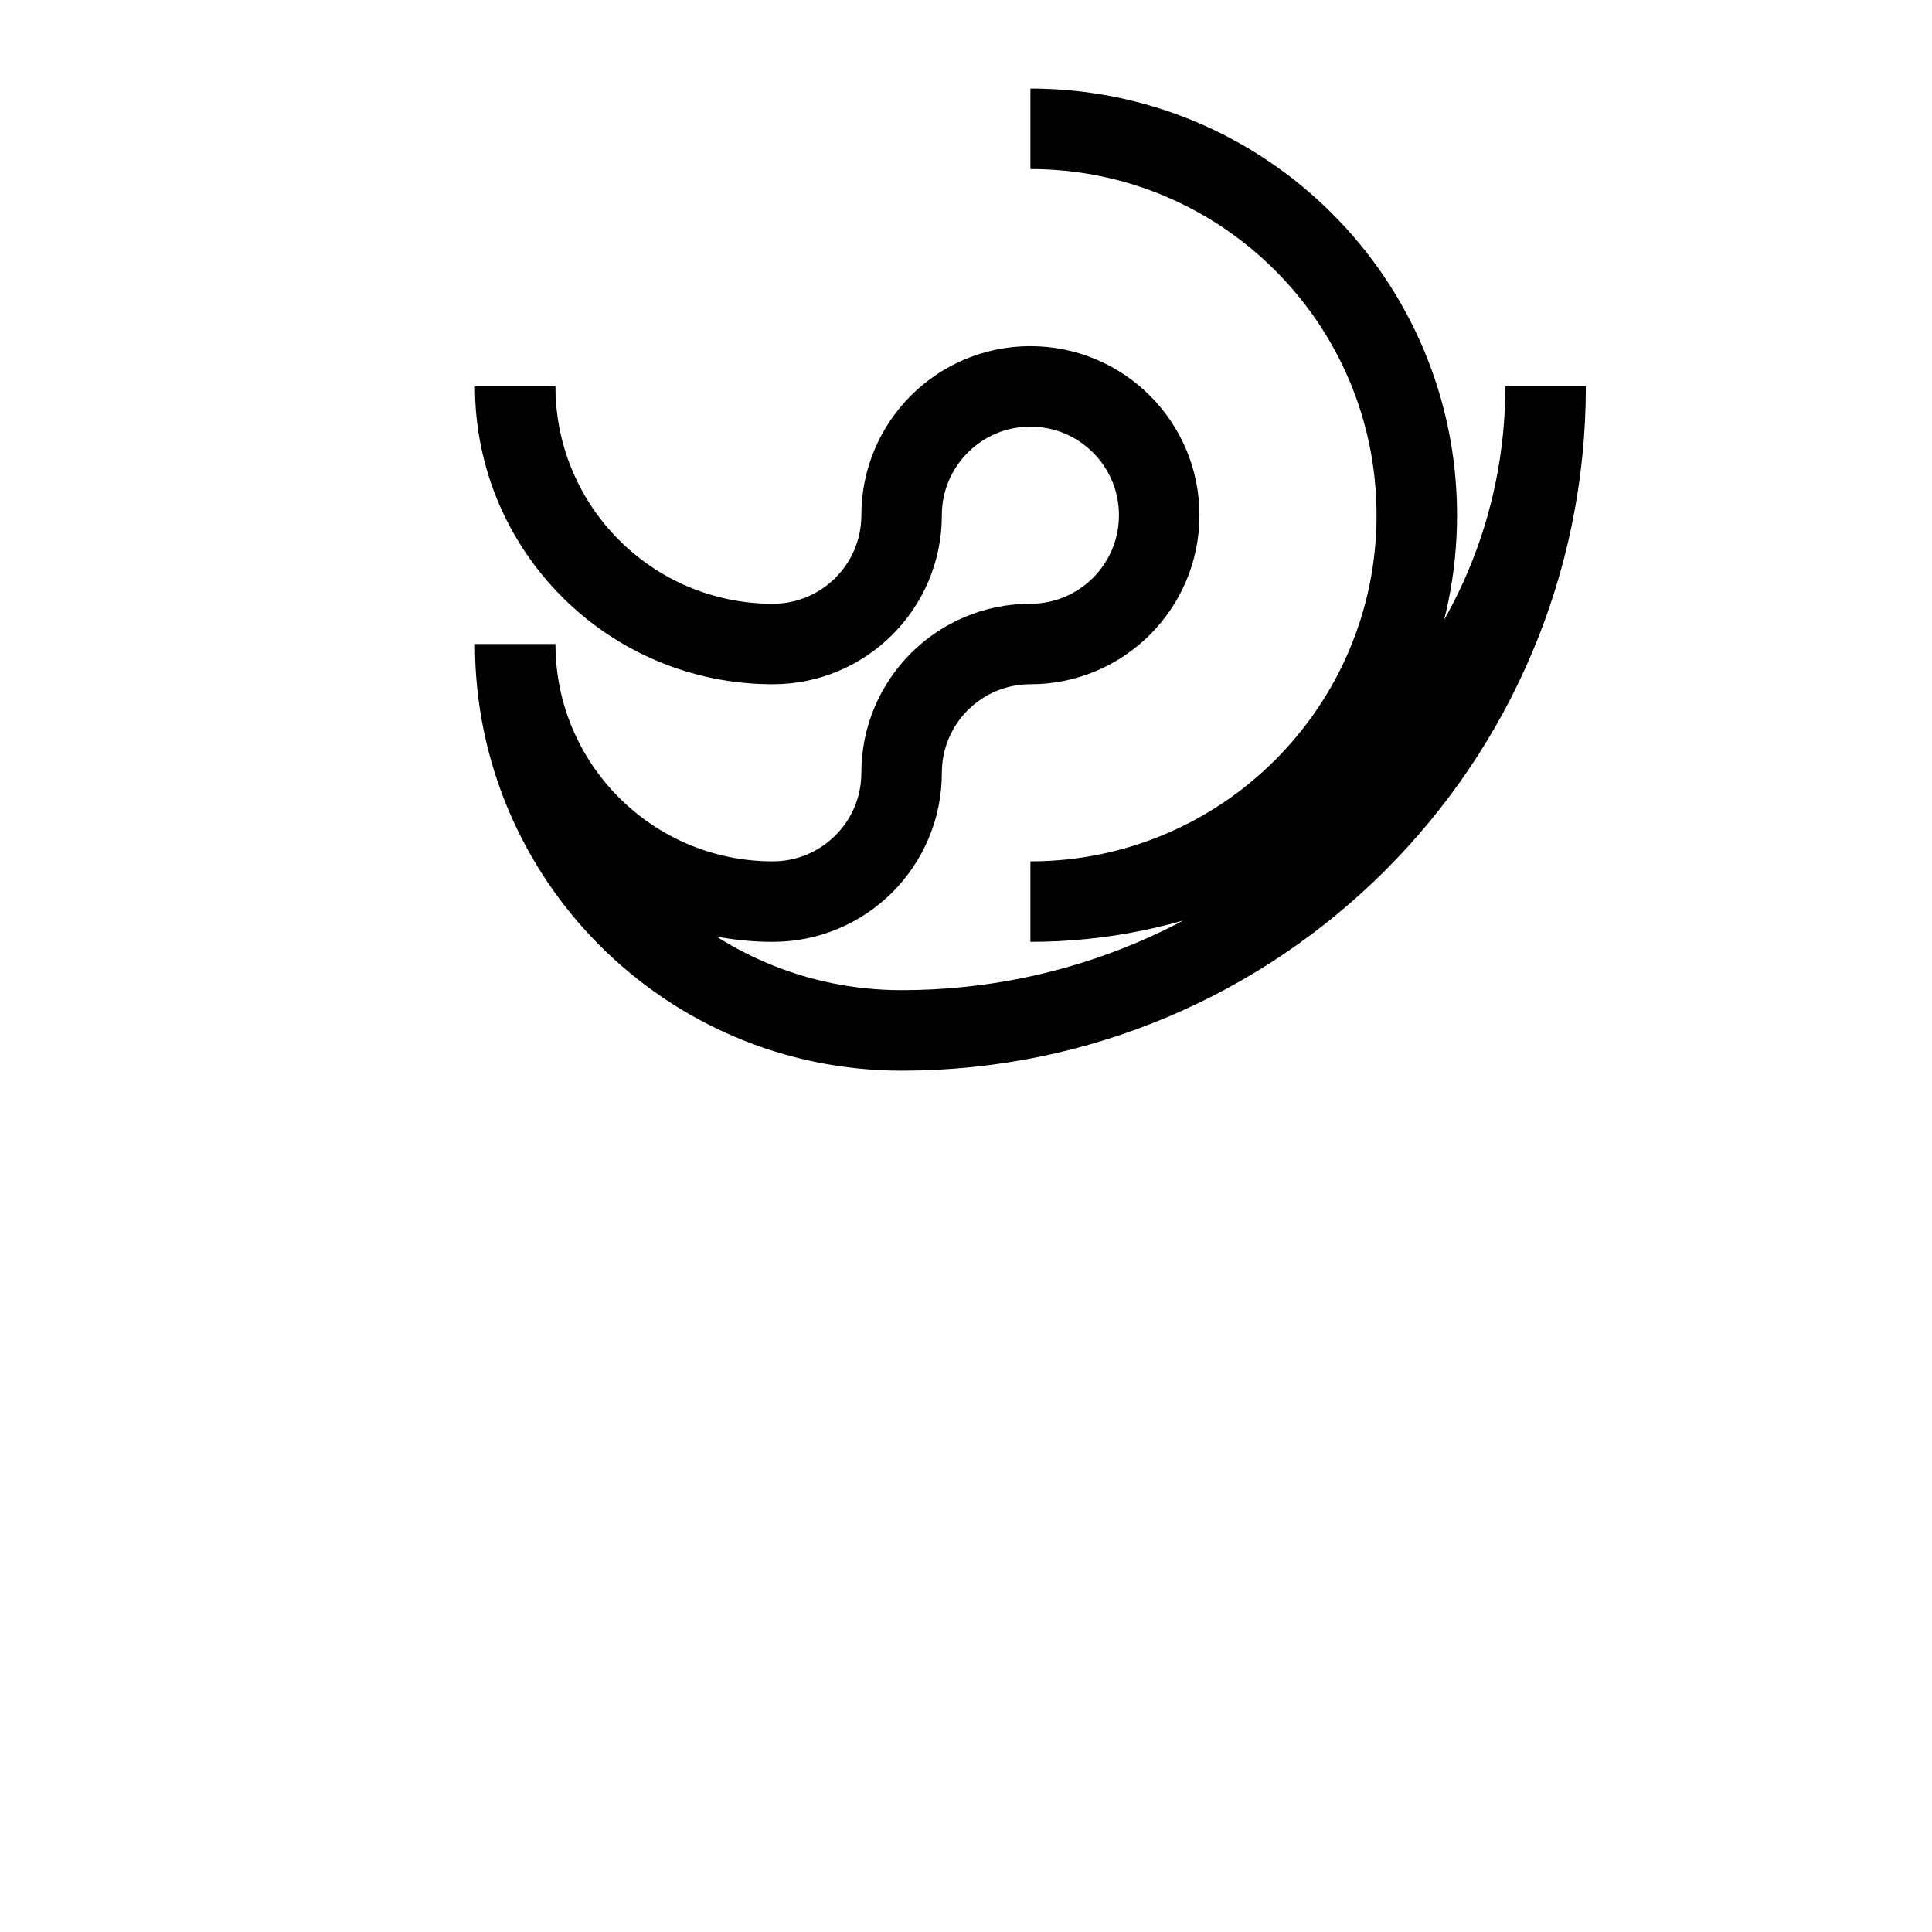
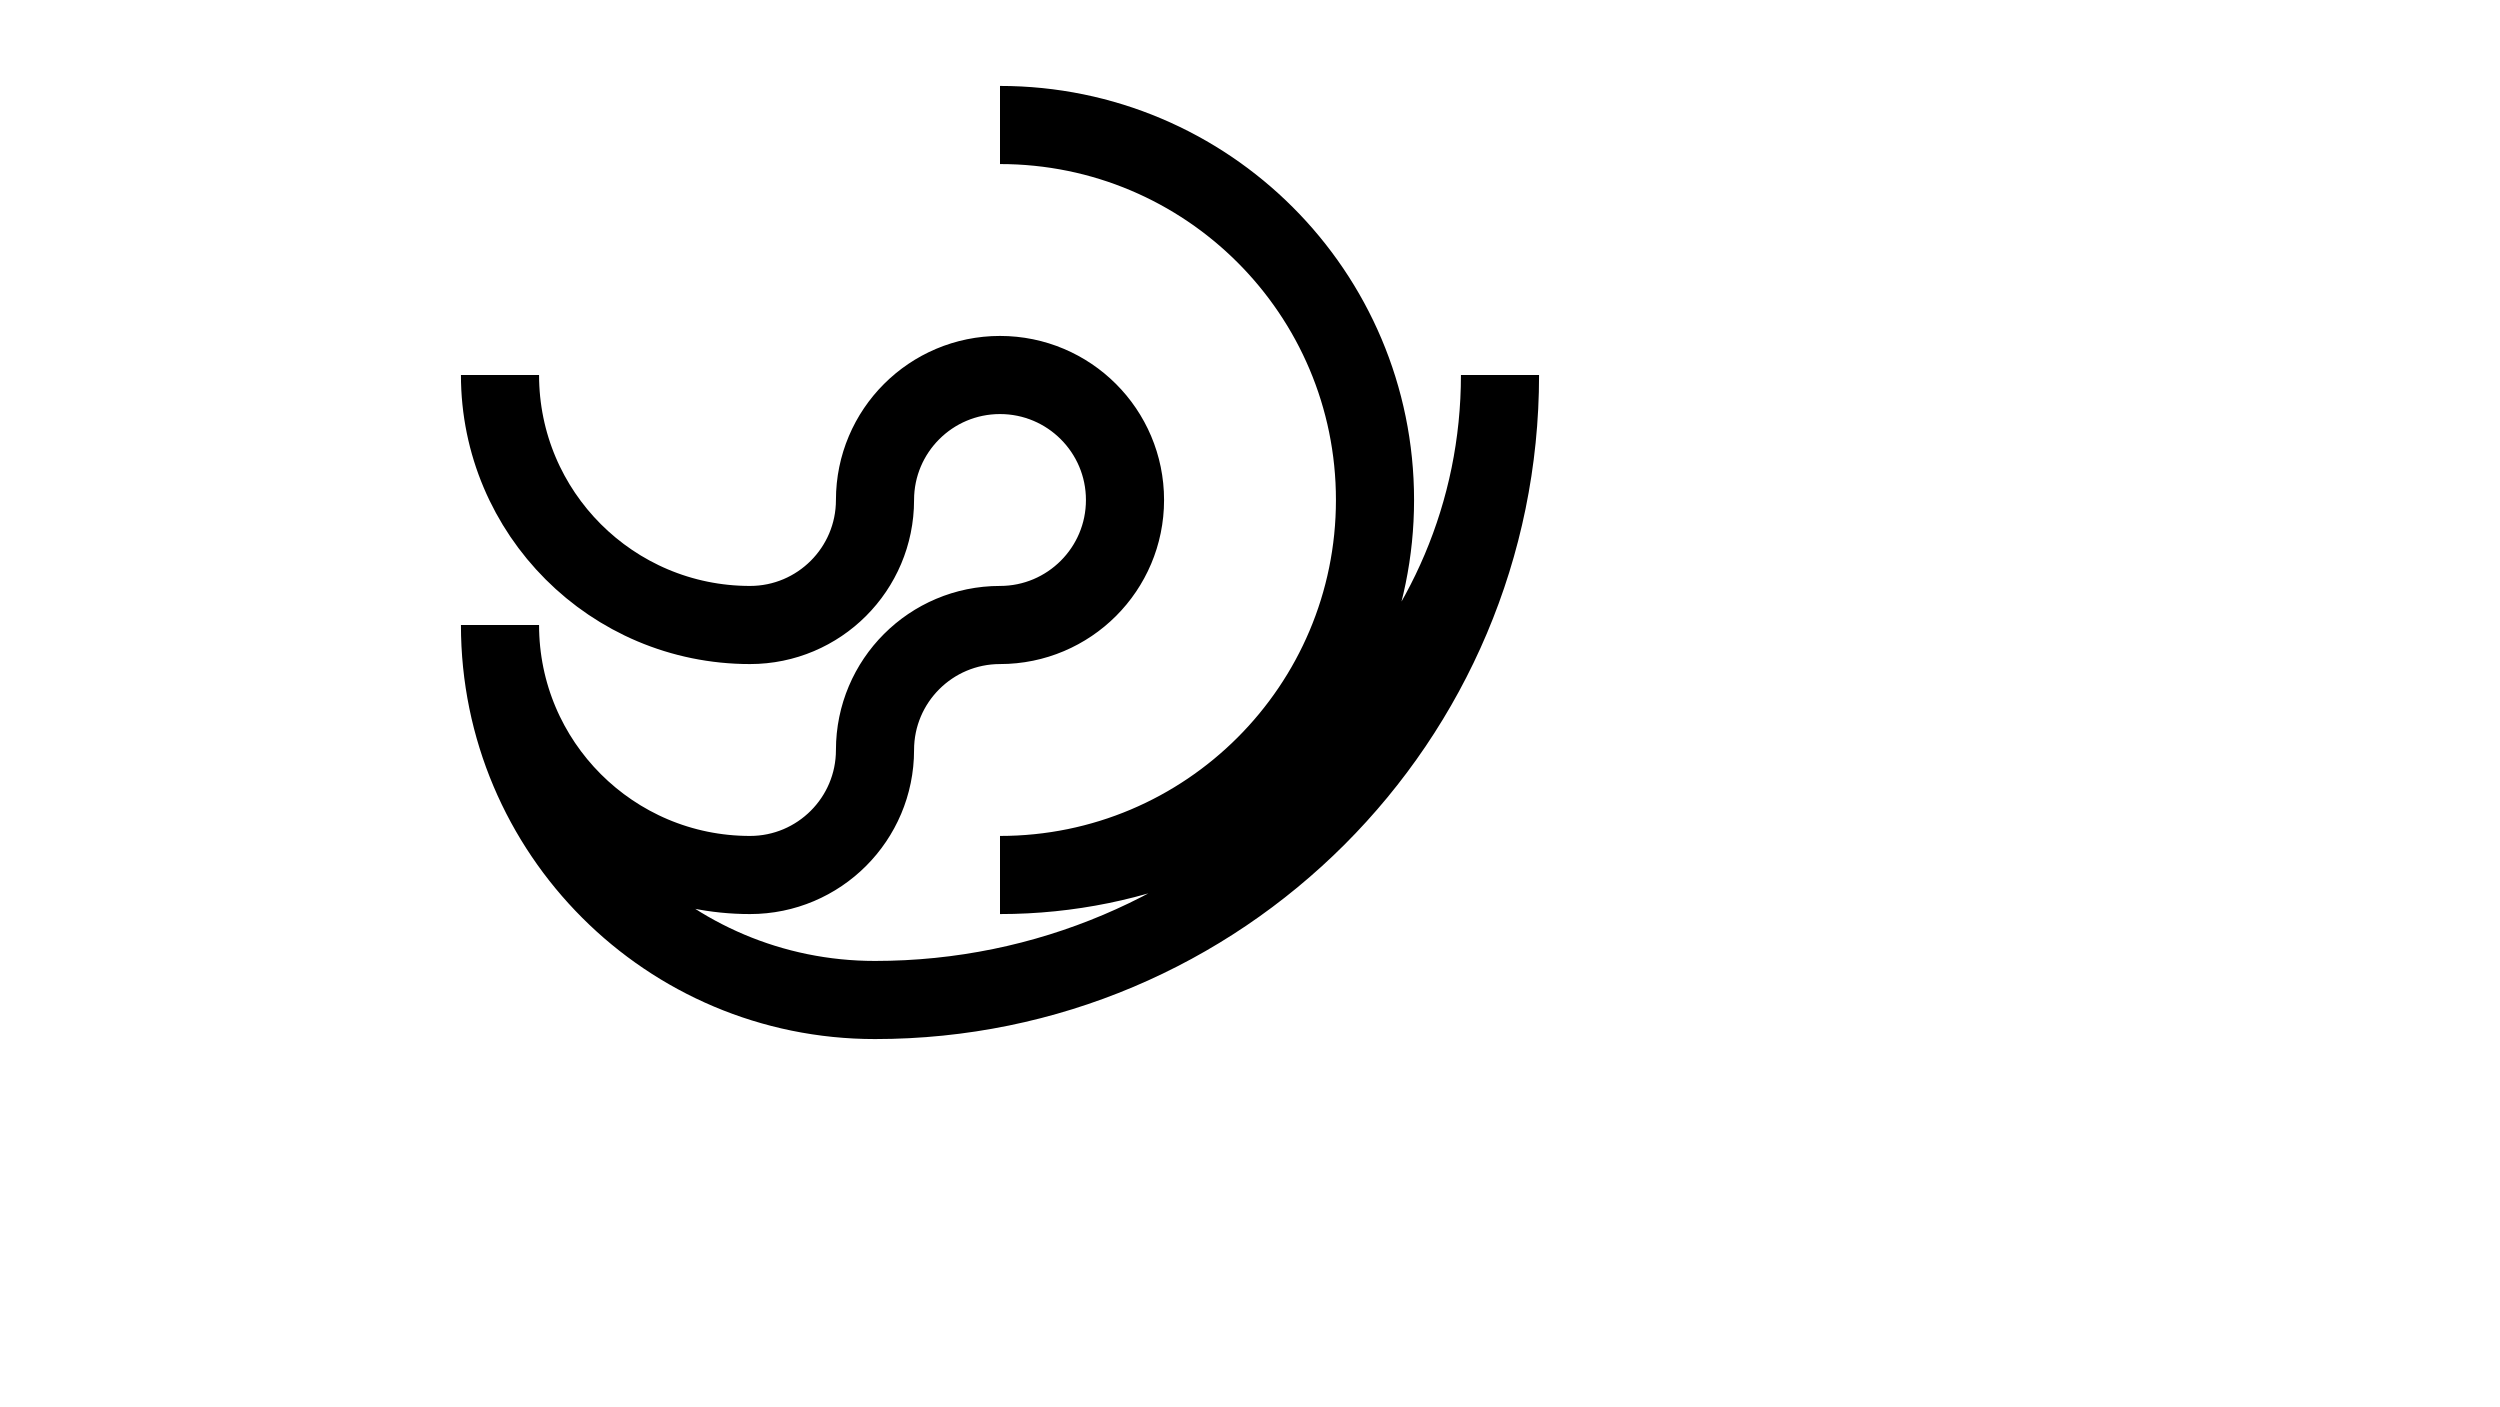
- <svg xmlns="http://www.w3.org/2000/svg" viewBox="0 0 960 960" width="960" height="960">
+ <svg xmlns="http://www.w3.org/2000/svg" viewBox="0 0 1280 720" width="1280" height="720">
  <path stroke-width="40px" stroke-linecap="butt" fill="none" stroke="black" d="M 512,64 a 192,192 0 0,1 192,192 a 192,192 0 0,1 -192,192 a 256,256 0 0,0 256,-256 a 320,320 0 0,1 -320,320 a 192,192 0 0,1 -192,-192 a 128,128 0 0,0 128,128 a 64,64 0 0,0 64,-64 a 64,64 0 0,1 64,-64 a 64,64 0 0,0 64,-64 a 64,64 0 0,0 -64,-64 a 64,64 0 0,0 -64,64 a 64,64 0 0,1 -64,64 a 128,128 0 0,1 -128,-128" />
</svg>
